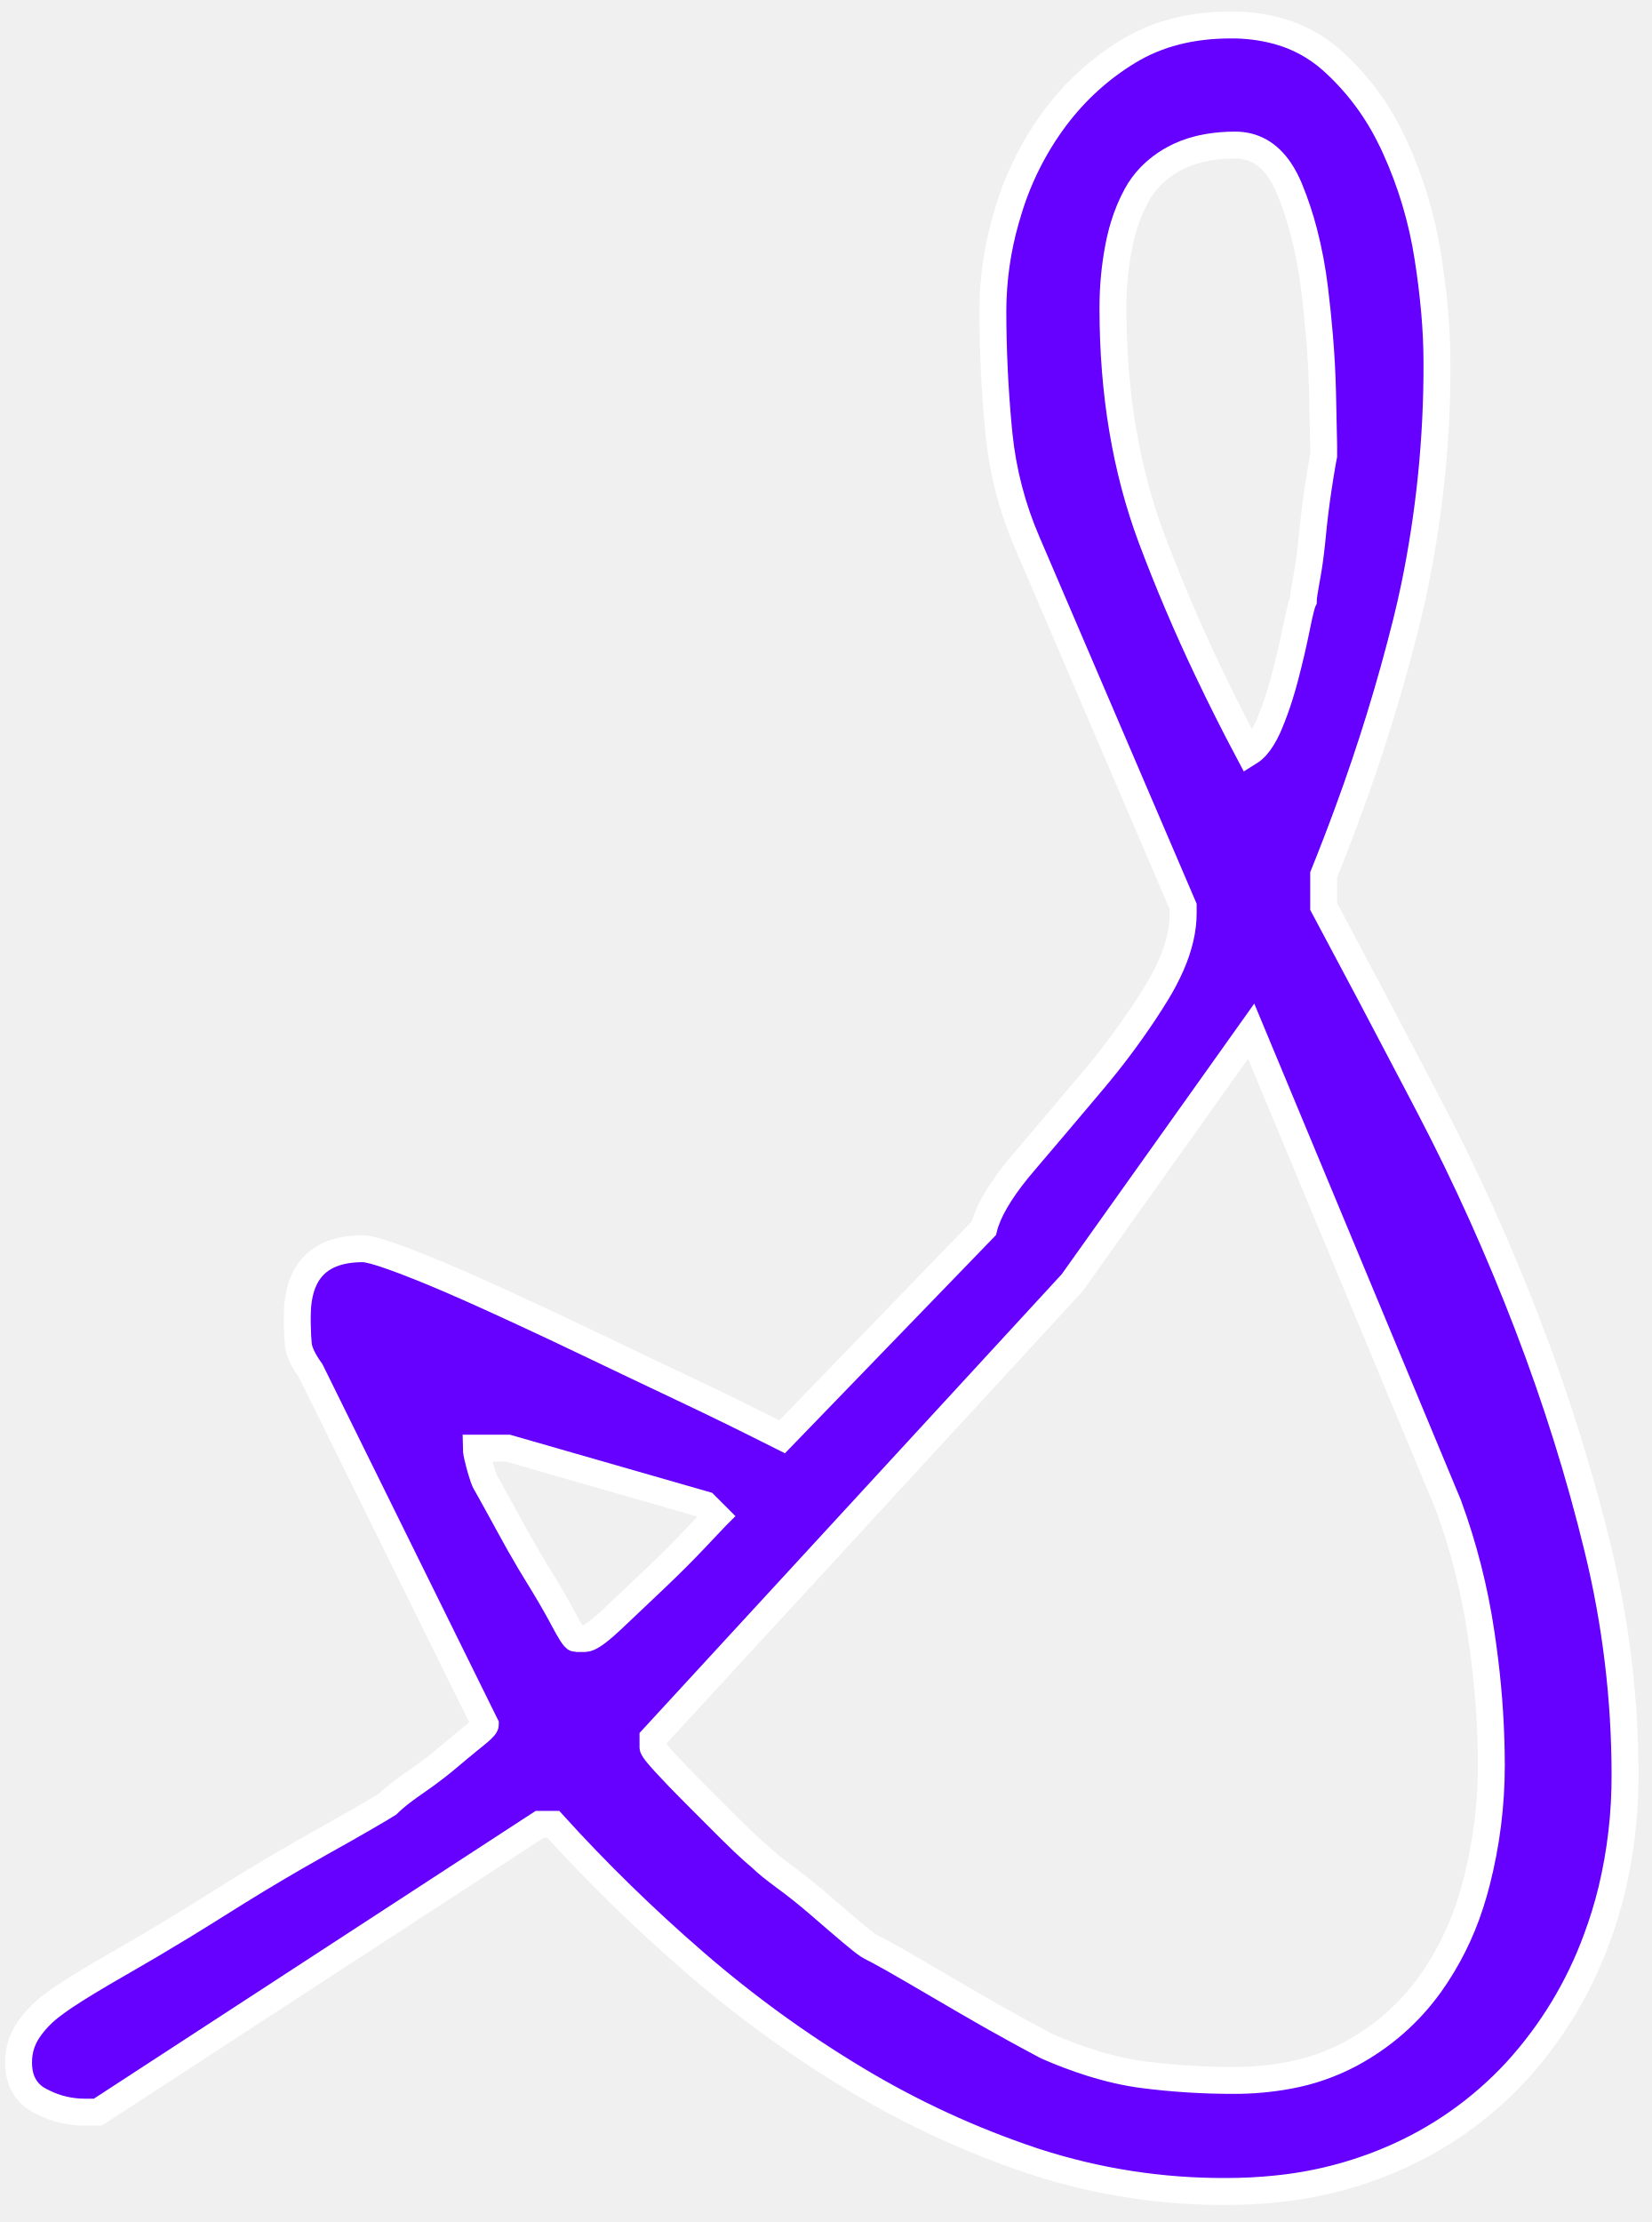
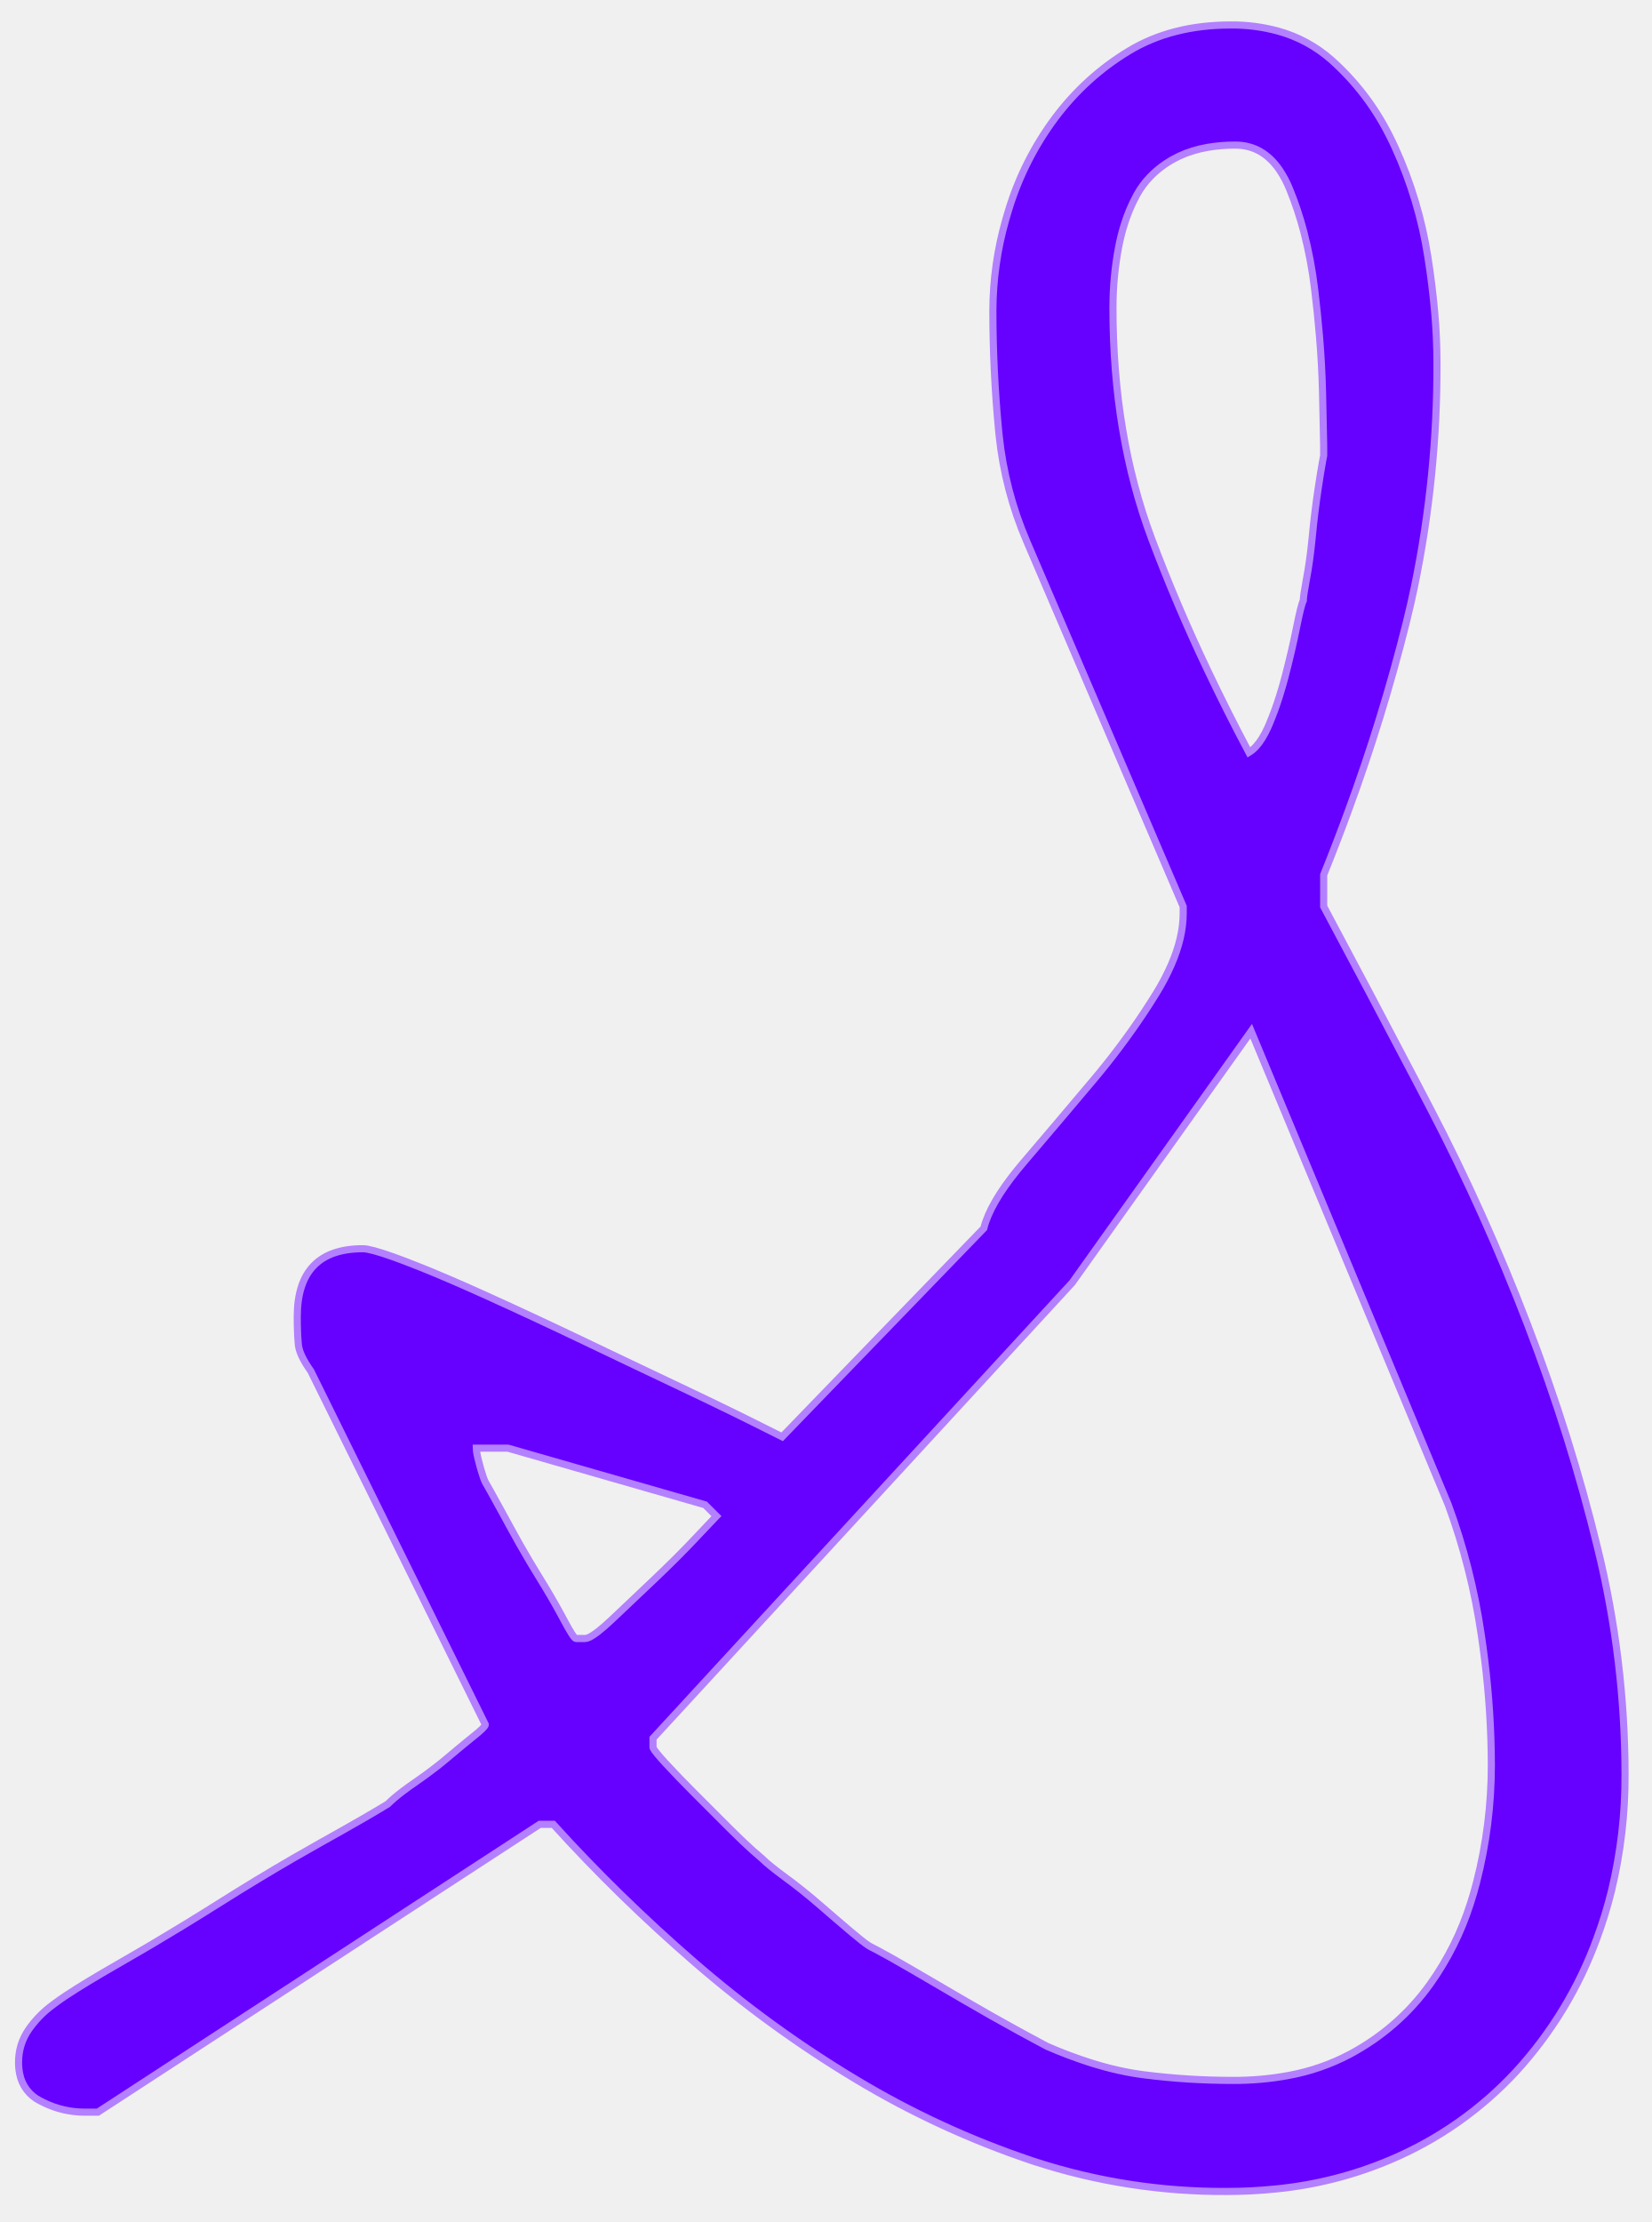
<svg xmlns="http://www.w3.org/2000/svg" width="174pt" height="234pt" viewBox="-2 -2 178 238">
-   <g id="fontsvg1685182186407" stroke-linecap="round" fill-rule="evenodd" stroke="#ffffff" stroke-width="1mm" fill="#6600ff">
+   <g id="fontsvg1685182186407" stroke-linecap="round" fill-rule="evenodd" stroke="#b380ff" stroke-width="1px" fill="#6600ff">
    <path d="M 57.617 193.848 L 56.153 193.848 L 8.545 224.854 L 7.08 224.854 A 9.984 9.984 0 0 1 2.756 223.852 A 11.795 11.795 0 0 1 2.32 223.633 A 4.078 4.078 0 0 1 0.119 220.723 A 6.123 6.123 0 0 1 0 219.483 Q 0 217.53 1.099 215.943 A 11.233 11.233 0 0 1 3.337 213.566 A 13.065 13.065 0 0 1 3.906 213.135 A 26.3 26.3 0 0 1 5.081 212.311 Q 7.096 210.969 10.817 208.838 A 226.695 226.695 0 0 1 10.987 208.741 A 271.482 271.482 0 0 0 17.586 204.84 A 323.249 323.249 0 0 0 21.729 202.271 A 247.226 247.226 0 0 1 29.611 197.498 A 212.854 212.854 0 0 1 32.593 195.801 A 501.209 501.209 0 0 0 34.942 194.483 Q 37.525 193.023 38.997 192.139 A 52.994 52.994 0 0 0 39.795 191.651 A 12.015 12.015 0 0 1 40.501 191.005 Q 41.382 190.255 42.725 189.332 A 47.994 47.994 0 0 0 45.023 187.653 A 39.394 39.394 0 0 0 46.265 186.646 A 174.073 174.073 0 0 1 47.404 185.691 Q 47.857 185.314 48.274 184.973 A 99.284 99.284 0 0 1 49.073 184.327 Q 50.193 183.431 50.285 183.151 A 0.146 0.146 0 0 0 50.293 183.106 L 31.494 145.02 A 13.007 13.007 0 0 1 30.909 144.131 Q 30.384 143.252 30.216 142.57 A 2.793 2.793 0 0 1 30.152 142.213 Q 30.058 141.371 30.036 140.029 A 53.338 53.338 0 0 1 30.03 139.161 Q 30.03 131.837 37.11 131.837 A 3.018 3.018 0 0 1 37.648 131.899 Q 38.847 132.125 41.626 133.179 A 97.54 97.54 0 0 1 43.495 133.912 Q 46.354 135.064 50.05 136.732 A 265.842 265.842 0 0 1 50.293 136.841 A 517.247 517.247 0 0 1 55.542 139.252 A 601.701 601.701 0 0 1 61.035 141.846 A 3534.937 3534.937 0 0 0 66.406 144.41 A 2648.438 2648.438 0 0 0 71.289 146.729 Q 74.478 148.24 76.975 149.462 A 282.04 282.04 0 0 1 79.102 150.513 L 82.276 152.1 L 104.004 129.639 Q 104.665 126.998 107.607 123.364 A 41.075 41.075 0 0 1 108.277 122.559 A 1689.898 1689.898 0 0 0 111.908 118.287 A 1980.662 1980.662 0 0 0 115.723 113.77 A 80.434 80.434 0 0 0 121.328 106.3 A 71.369 71.369 0 0 0 122.559 104.371 A 24.817 24.817 0 0 0 124.212 101.234 Q 125.489 98.283 125.489 95.704 L 125.489 94.971 L 108.643 55.665 A 39.196 39.196 0 0 1 105.652 44.184 A 44.053 44.053 0 0 1 105.591 43.58 A 136.41 136.41 0 0 1 104.981 30.762 A 36.033 36.033 0 0 1 106.372 20.97 A 40.842 40.842 0 0 1 106.69 19.898 A 32.351 32.351 0 0 1 111.695 10.01 Q 114.99 5.616 119.629 2.808 Q 124.268 0.001 130.615 0.001 A 18.825 18.825 0 0 1 135.677 0.649 A 14.486 14.486 0 0 1 141.48 3.785 A 27.298 27.298 0 0 1 147.637 11.788 A 31.987 31.987 0 0 1 148.316 13.184 A 45.259 45.259 0 0 1 151.856 25.025 A 86.075 86.075 0 0 1 152.588 30.976 A 63.135 63.135 0 0 1 152.832 36.378 A 117.466 117.466 0 0 1 150.398 60.563 A 107.603 107.603 0 0 1 149.536 64.332 A 196.965 196.965 0 0 1 143.288 84.634 A 226.073 226.073 0 0 1 140.625 91.553 L 140.625 94.971 A 2365.29 2365.29 0 0 1 150.639 113.904 A 2593.754 2593.754 0 0 1 152.1 116.7 Q 157.959 127.93 162.598 140.015 Q 167.237 152.1 170.166 164.185 A 102.764 102.764 0 0 1 173.096 188.477 A 52.389 52.389 0 0 1 171.654 200.935 A 46.544 46.544 0 0 1 170.044 206.177 A 43.101 43.101 0 0 1 161.377 220.46 A 39.275 39.275 0 0 1 147.827 229.981 A 42.004 42.004 0 0 1 135.476 233.129 A 51.729 51.729 0 0 1 130.127 233.399 A 65.645 65.645 0 0 1 109.562 230.205 A 62.55 62.55 0 0 1 109.253 230.103 A 95.83 95.83 0 0 1 90.21 221.314 Q 81.055 215.821 72.876 208.741 Q 64.698 201.661 57.617 193.848 Z M 68.36 184.571 L 68.36 185.548 A 0.326 0.326 0 0 0 68.407 185.682 Q 68.611 186.066 69.702 187.257 Q 71.045 188.721 72.876 190.552 L 76.66 194.337 A 73.694 73.694 0 0 0 78.057 195.698 Q 78.61 196.223 79.115 196.676 A 35.524 35.524 0 0 0 80.078 197.51 A 9.332 9.332 0 0 0 80.513 197.915 Q 81.021 198.361 81.807 198.962 A 53.014 53.014 0 0 0 82.642 199.586 Q 84.473 200.928 86.304 202.515 A 428.099 428.099 0 0 0 88.074 204.041 A 340.298 340.298 0 0 0 89.722 205.445 Q 91.011 206.536 91.575 206.902 A 2.379 2.379 0 0 0 91.797 207.032 A 35.649 35.649 0 0 1 92.621 207.459 Q 93.961 208.174 96.086 209.412 A 215.204 215.204 0 0 1 96.192 209.473 L 102.051 212.891 A 242.959 242.959 0 0 0 104.92 214.539 A 208.122 208.122 0 0 0 107.666 216.065 A 753.672 753.672 0 0 0 108.596 216.572 Q 110.112 217.396 110.651 217.677 A 12.796 12.796 0 0 0 110.84 217.774 A 47.595 47.595 0 0 0 115.59 219.56 Q 118.538 220.483 121.216 220.826 A 75.76 75.76 0 0 0 130.86 221.436 A 31.975 31.975 0 0 0 136.859 220.901 A 22.991 22.991 0 0 0 143.433 218.629 Q 148.682 215.821 152.1 211.06 A 31.435 31.435 0 0 0 156.438 202.38 A 37.081 37.081 0 0 0 157.105 200.074 A 50.712 50.712 0 0 0 158.692 187.501 A 93.316 93.316 0 0 0 157.966 176.07 A 105.581 105.581 0 0 0 157.593 173.341 A 69.742 69.742 0 0 0 154.053 159.424 L 132.813 108.399 L 113.526 135.499 L 68.36 184.571 Z M 140.625 46.387 L 140.625 45.655 A 41.867 41.867 0 0 0 140.621 45.143 Q 140.602 43.717 140.503 39.551 A 102.656 102.656 0 0 0 140.173 33.513 A 130.679 130.679 0 0 0 139.649 28.443 A 46.359 46.359 0 0 0 138.483 22.266 A 36.546 36.546 0 0 0 136.963 17.701 A 11.244 11.244 0 0 0 135.865 15.618 Q 134.033 12.94 131.104 12.94 A 17.299 17.299 0 0 0 128.131 13.182 Q 126.439 13.477 125.047 14.133 A 10.199 10.199 0 0 0 124.512 14.405 A 10.585 10.585 0 0 0 121.931 16.346 A 9.245 9.245 0 0 0 120.484 18.311 A 17.516 17.516 0 0 0 119.091 21.649 A 22.078 22.078 0 0 0 118.531 23.926 A 34.743 34.743 0 0 0 117.921 30.305 A 38.157 38.157 0 0 0 117.92 30.518 Q 117.92 44.19 122.071 55.299 A 181.078 181.078 0 0 0 128.117 69.518 A 221.052 221.052 0 0 0 132.569 78.37 A 3.526 3.526 0 0 0 133.379 77.679 Q 134.023 76.955 134.589 75.721 A 13.993 13.993 0 0 0 134.766 75.318 A 34.854 34.854 0 0 0 135.878 72.269 A 43.171 43.171 0 0 0 136.475 70.191 A 104.949 104.949 0 0 0 137.146 67.475 A 83.432 83.432 0 0 0 137.696 64.942 Q 138.184 62.501 138.428 62.012 Q 138.428 61.555 138.749 59.816 A 81.453 81.453 0 0 1 138.794 59.571 Q 139.109 57.893 139.333 55.763 A 70.376 70.376 0 0 0 139.405 55.054 A 93.502 93.502 0 0 1 140.015 50.05 Q 140.295 48.18 140.504 47.027 A 35.798 35.798 0 0 1 140.625 46.387 Z M 52.735 153.321 L 49.317 153.321 A 2.282 2.282 0 0 0 49.337 153.597 Q 49.402 154.124 49.683 155.152 A 28.644 28.644 0 0 0 49.853 155.752 Q 50.108 156.613 50.293 156.983 A 131.082 131.082 0 0 1 50.82 157.914 Q 51.402 158.952 52.146 160.316 A 428.069 428.069 0 0 1 52.857 161.622 A 114.527 114.527 0 0 0 55.138 165.644 A 98.491 98.491 0 0 0 56.031 167.115 A 98.894 98.894 0 0 1 57.326 169.265 Q 57.905 170.256 58.397 171.16 A 57.58 57.58 0 0 1 58.716 171.754 Q 59.815 173.829 60.059 173.829 L 61.035 173.829 A 1.025 1.025 0 0 0 61.426 173.729 Q 62.235 173.381 63.909 171.806 A 35.807 35.807 0 0 0 63.965 171.754 A 2015.537 2015.537 0 0 0 66.223 169.617 A 2370.234 2370.234 0 0 0 68.604 167.359 A 126.428 126.428 0 0 0 70.923 165.101 A 98.448 98.448 0 0 0 72.998 162.965 A 1312.819 1312.819 0 0 1 73.46 162.474 Q 74.884 160.963 75.163 160.678 A 4.779 4.779 0 0 1 75.196 160.645 L 73.975 159.424 L 52.735 153.321 Z" vector-effect="non-scaling-stroke" />
  </g>
</svg>
